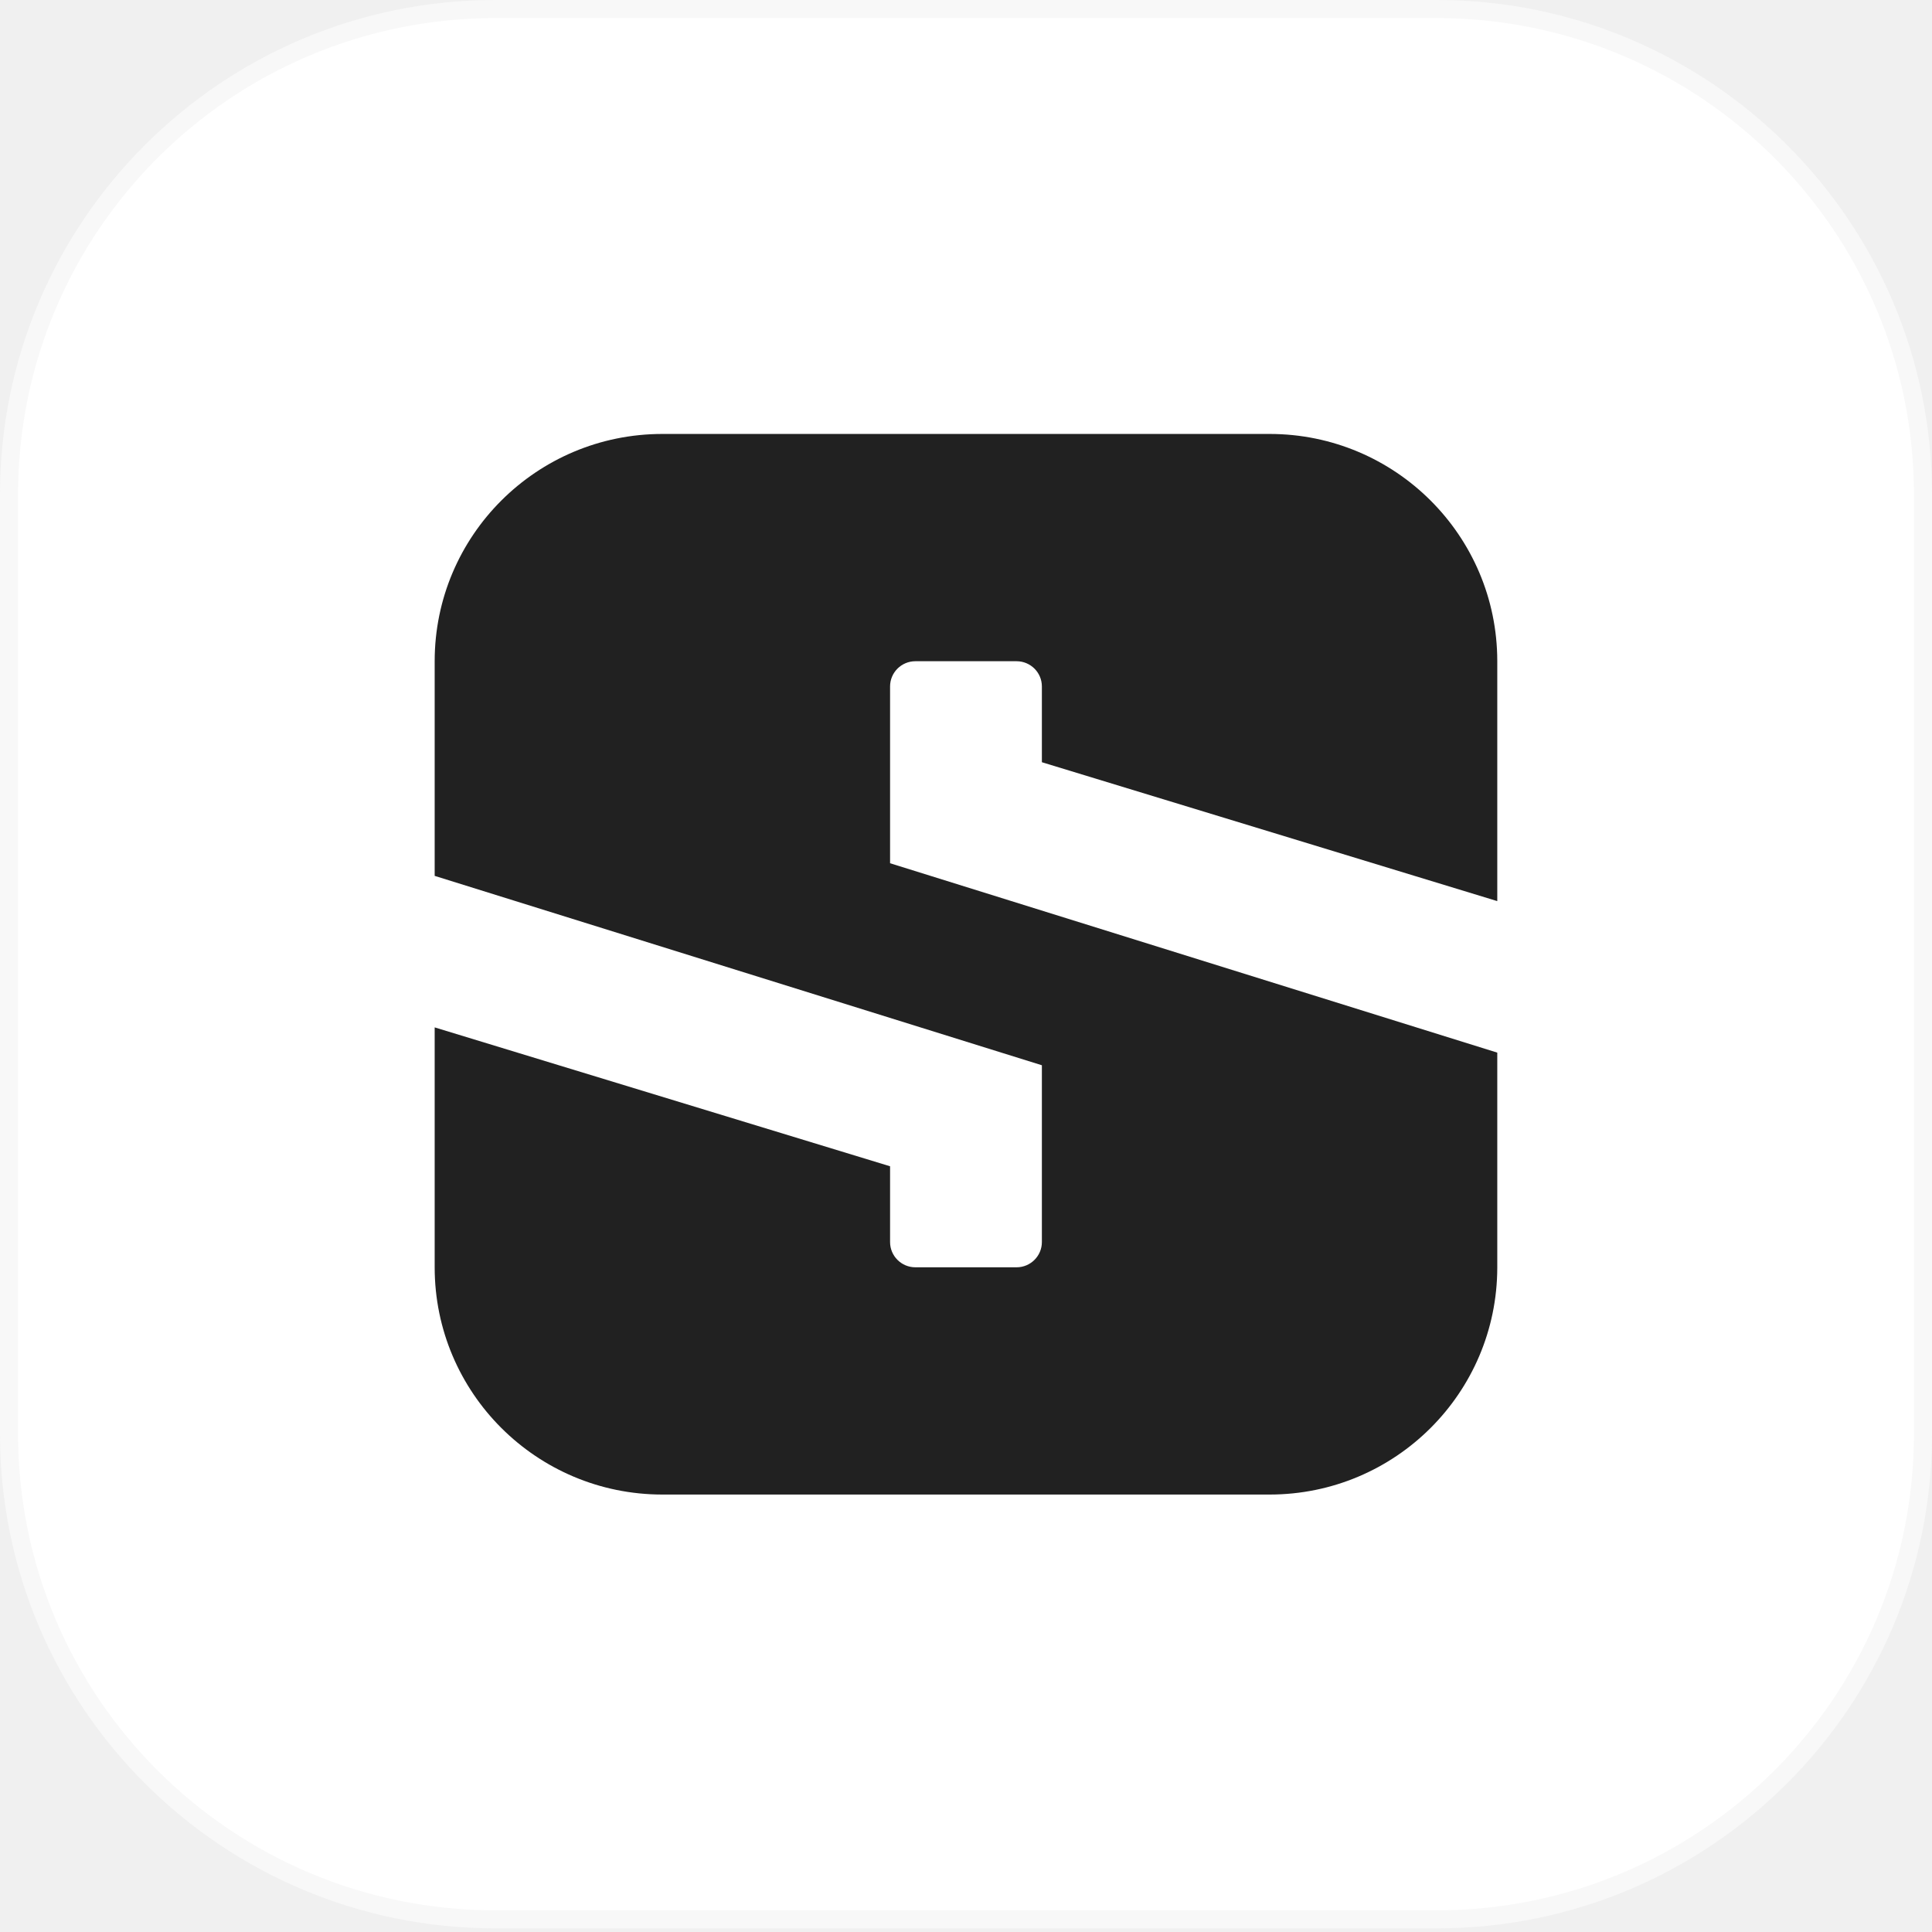
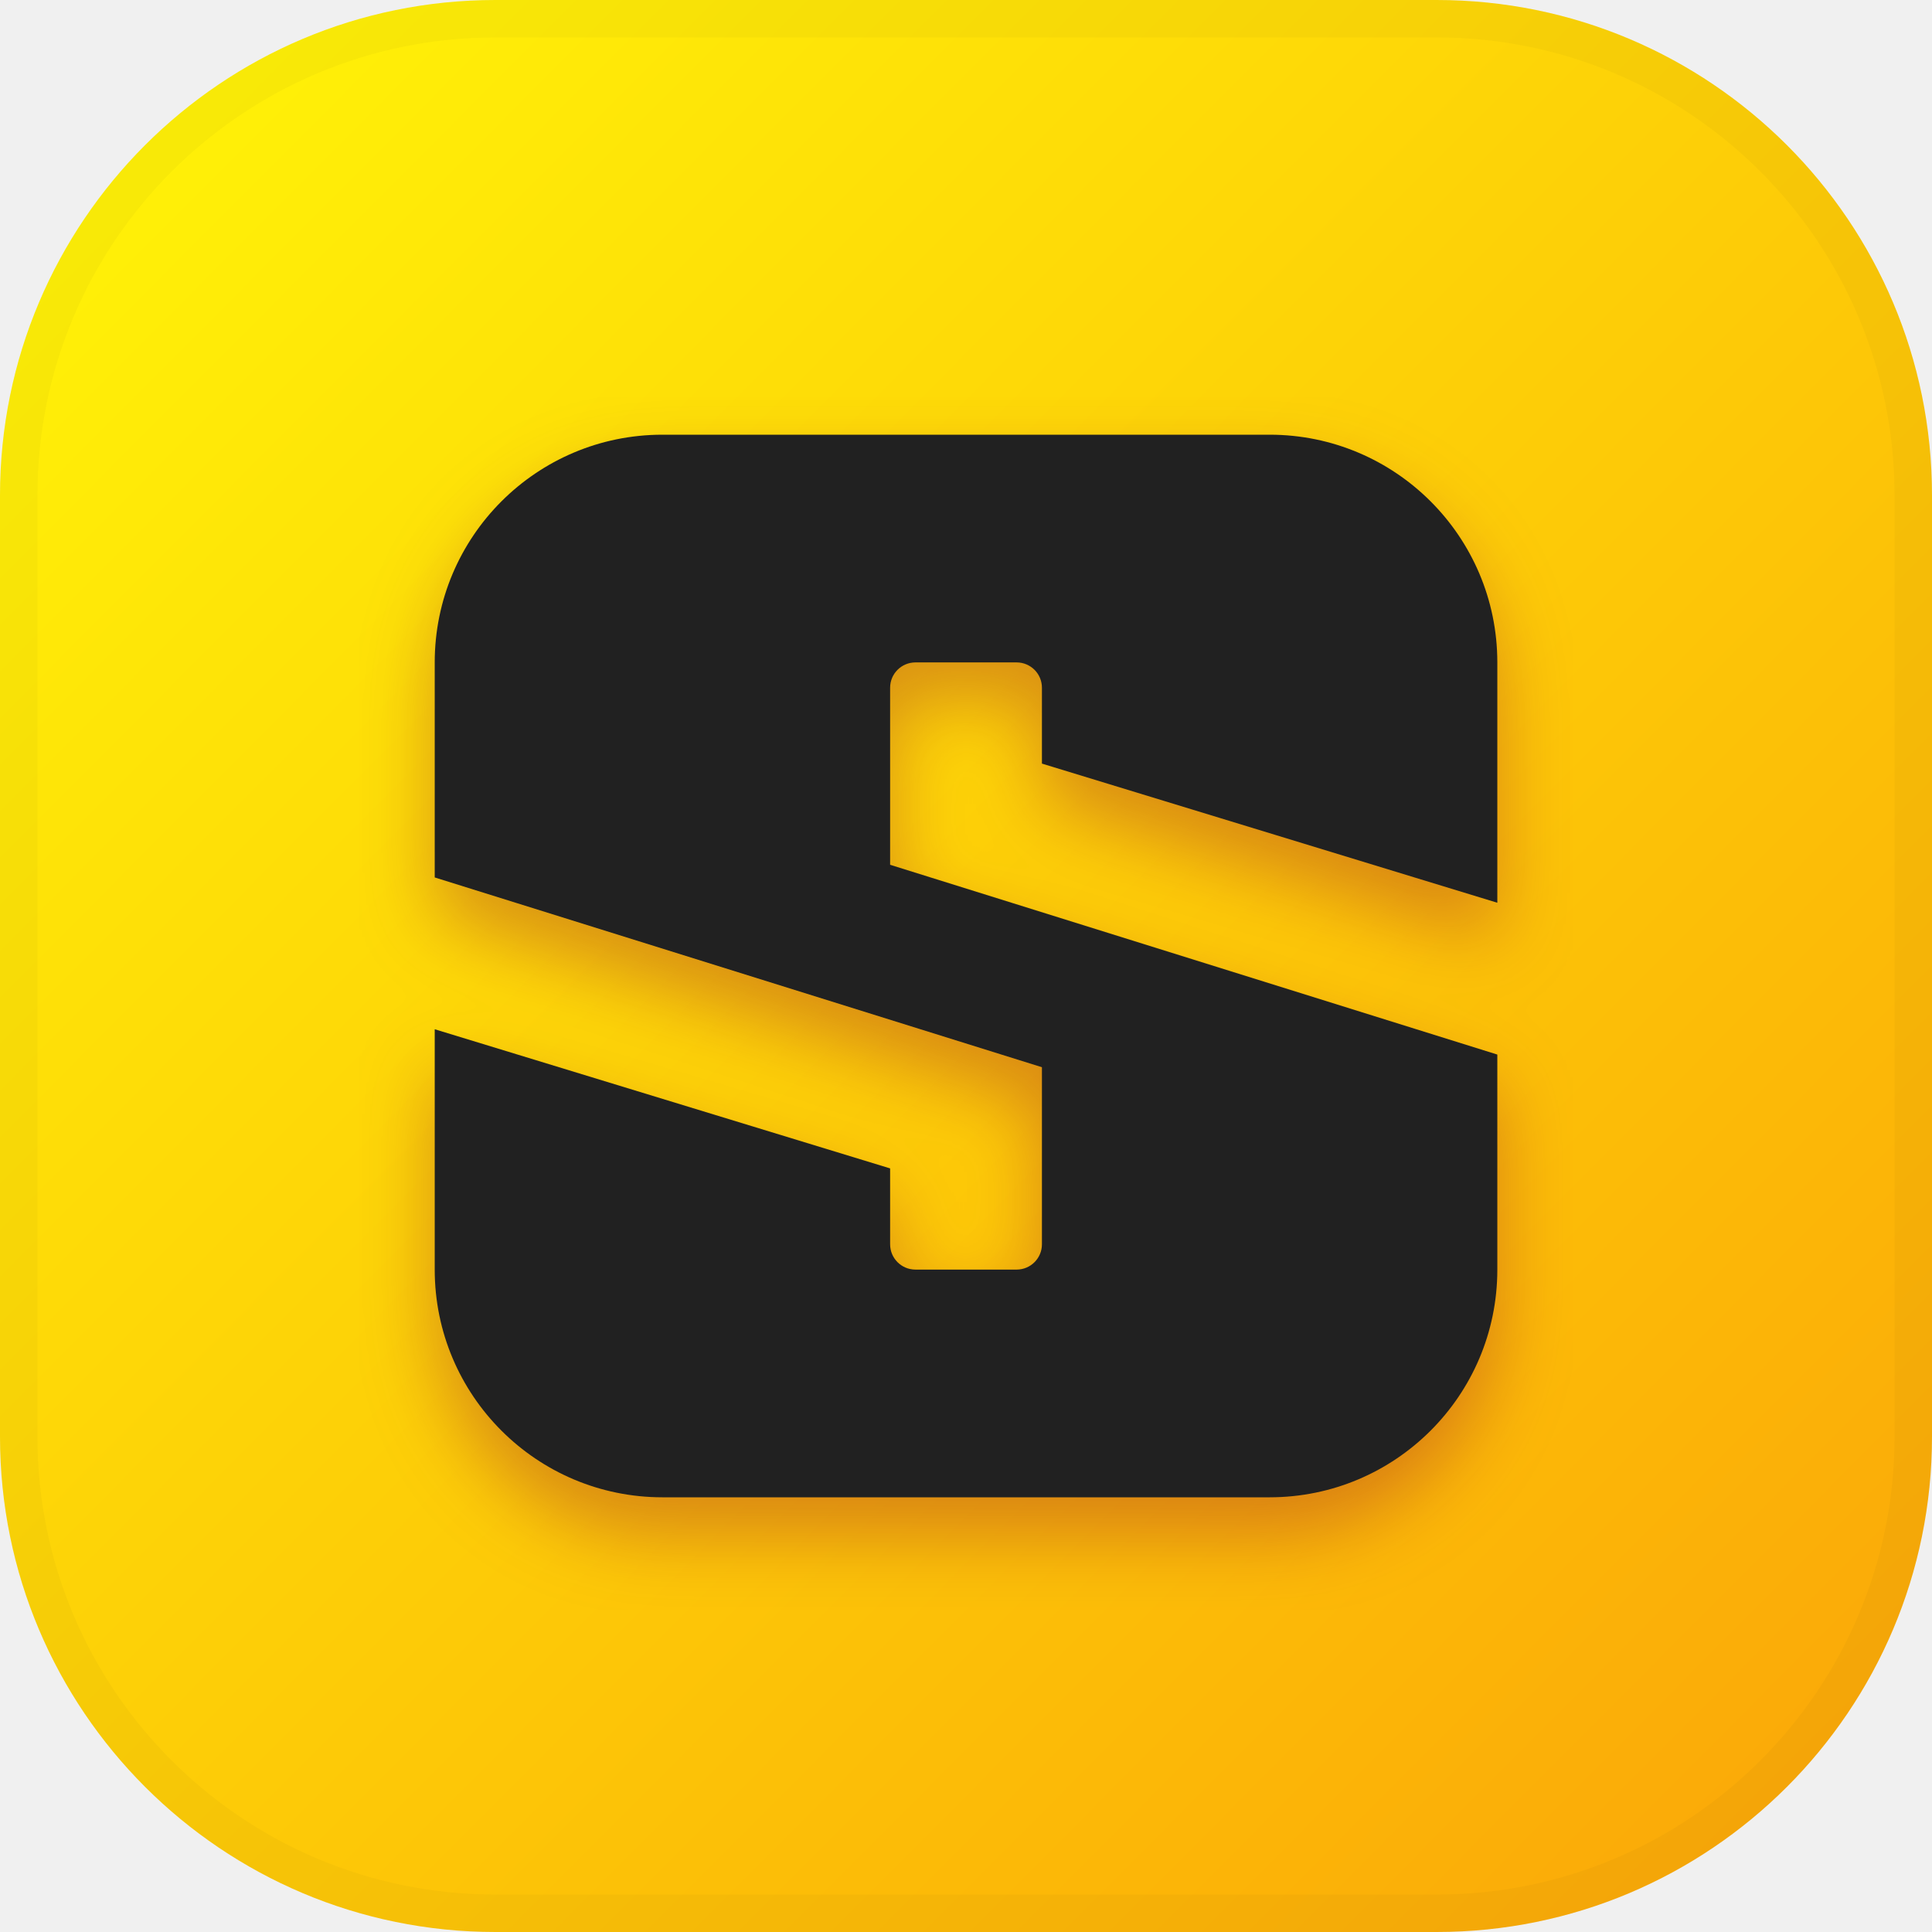
<svg xmlns="http://www.w3.org/2000/svg" width="80" height="80" viewBox="0 0 80 80" fill="none">
-   <path d="M0 20.474C0 9.167 9.184 0 20.513 0H59.487C70.816 0 80 9.167 80 20.474V59.376C80 70.684 70.816 79.85 59.487 79.85H20.513C9.184 79.85 0 70.684 0 59.376V20.474Z" fill="white" />
-   <path d="M0.374 20.474C0.374 9.374 9.39 0.374 20.513 0.374H59.487C70.61 0.374 79.626 9.374 79.626 20.474V59.376C79.626 70.477 70.61 79.477 59.487 79.477H20.513C9.39 79.477 0.374 70.477 0.374 59.376V20.474Z" stroke="black" stroke-opacity="0.03" stroke-width="0.748" />
-   <path d="M27.428 17.969C22.22 17.969 17.999 22.182 17.999 27.38V36.268L43.142 44.11V51.43C43.142 52.007 42.673 52.476 42.094 52.476H37.904C37.325 52.476 36.856 52.007 36.856 51.43V48.293L17.999 42.542V52.476C17.999 57.673 22.22 61.886 27.428 61.886H52.571C57.772 61.886 61.989 57.683 61.999 52.493C61.999 52.487 61.999 52.481 61.999 52.476L61.999 43.587L36.856 35.745L36.856 28.425C36.856 27.848 37.325 27.38 37.904 27.38H42.094C42.673 27.38 43.142 27.848 43.142 28.425L43.142 31.562L61.999 37.313L61.999 27.38C61.999 27.374 61.999 27.368 61.999 27.362C61.989 22.173 57.772 17.969 52.571 17.969L27.428 17.969Z" fill="#212121" />
+   <path d="M0 20.513C0 9.184 9.184 0 20.513 0H59.487C70.816 0 80 9.184 80 20.513V59.487C80 70.816 70.816 80 59.487 80H20.513C9.184 80 0 70.816 0 59.487V20.513Z" fill="url(#paint0_linear_961_1171)" />
+   <path d="M0.775 20.513C0.775 9.612 9.612 0.775 20.513 0.775H59.487C70.388 0.775 79.225 9.612 79.225 20.513V59.487C79.225 70.388 70.388 79.225 59.487 79.225H20.513C9.612 79.225 0.775 70.388 0.775 59.487V20.513Z" stroke="black" stroke-opacity="0.03" stroke-width="1.55" />
+   <g filter="url(#filter0_d_961_1171)">
+     <path d="M27.43 18C22.222 18 18.001 22.221 18.001 27.429V36.333L43.144 44.191V51.524C43.144 52.102 42.675 52.571 42.096 52.571H37.906C37.327 52.571 36.858 52.102 36.858 51.524V48.381L18.001 42.619V52.571C18.001 57.779 22.222 62 27.43 62H52.572C57.774 62 61.992 57.788 62.001 52.589C62.001 52.583 62.001 52.577 62.001 52.571L62.001 43.667L36.858 35.809L36.858 28.476C36.858 27.898 37.327 27.429 37.906 27.429H42.096C42.675 27.429 43.144 27.898 43.144 28.476L43.144 31.619L62.001 37.381L62.001 27.429C62.001 27.423 62.001 27.417 62.001 27.411C61.992 22.212 57.774 18 52.572 18L27.43 18Z" fill="#212121" />
+   </g>
+   <defs>
+     <filter id="filter0_d_961_1171" x="14.901" y="16.45" width="50.2" height="50.2" filterUnits="userSpaceOnUse" color-interpolation-filters="sRGB">
+       <feFlood flood-opacity="0" result="BackgroundImageFix" />
+       <feColorMatrix in="SourceAlpha" type="matrix" values="0 0 0 0 0 0 0 0 0 0 0 0 0 0 0 0 0 0 127 0" result="hardAlpha" />
+       <feOffset dy="1.55" />
+       <feGaussianBlur stdDeviation="1.55" />
+       <feColorMatrix type="matrix" values="0 0 0 0 0.546 0 0 0 0 0 0 0 0 0 0.177 0 0 0 0.32 0" />
+       <feBlend mode="normal" in2="BackgroundImageFix" result="effect1_dropShadow_961_1171" />
+       <feBlend mode="normal" in="SourceGraphic" in2="effect1_dropShadow_961_1171" result="shape" />
+     </filter>
+     <linearGradient id="paint0_linear_961_1171" x1="125.641" y1="126.154" x2="6.154" y2="7.179" gradientUnits="userSpaceOnUse">
+       <stop stop-color="#F87408" />
+       <stop offset="1" stop-color="#FFF007" />
+     </linearGradient>
+   </defs>
</svg>
